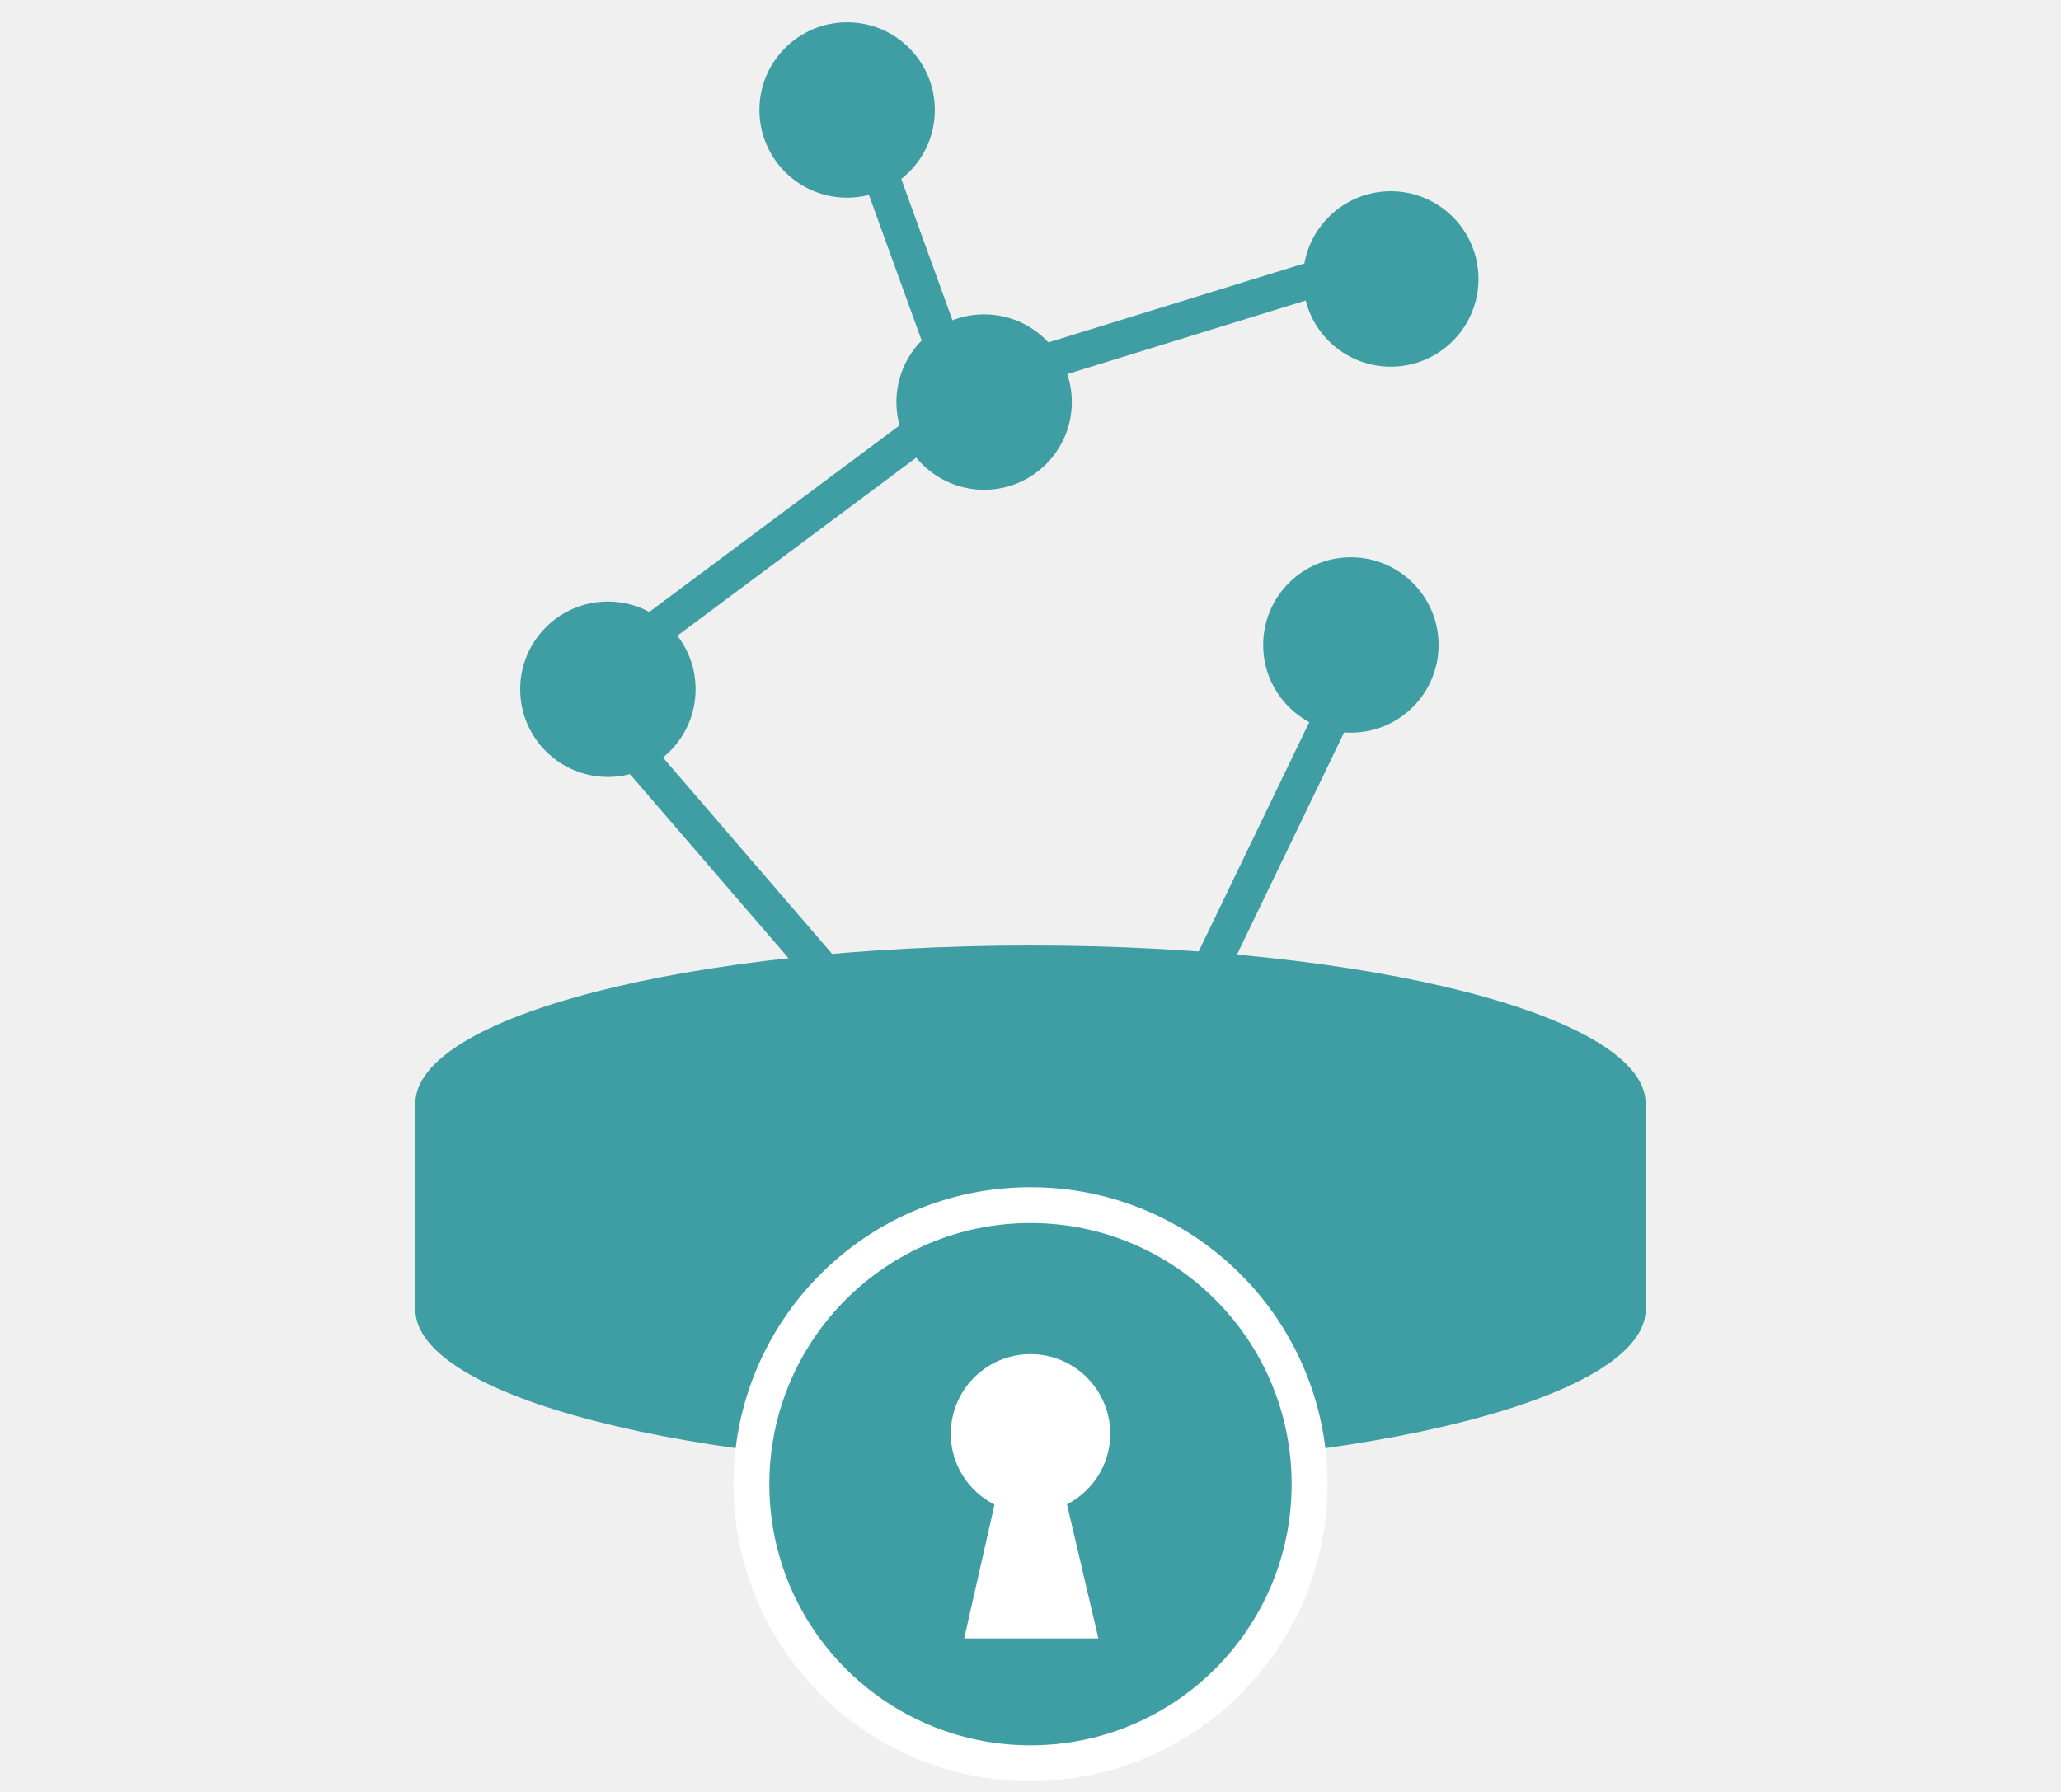
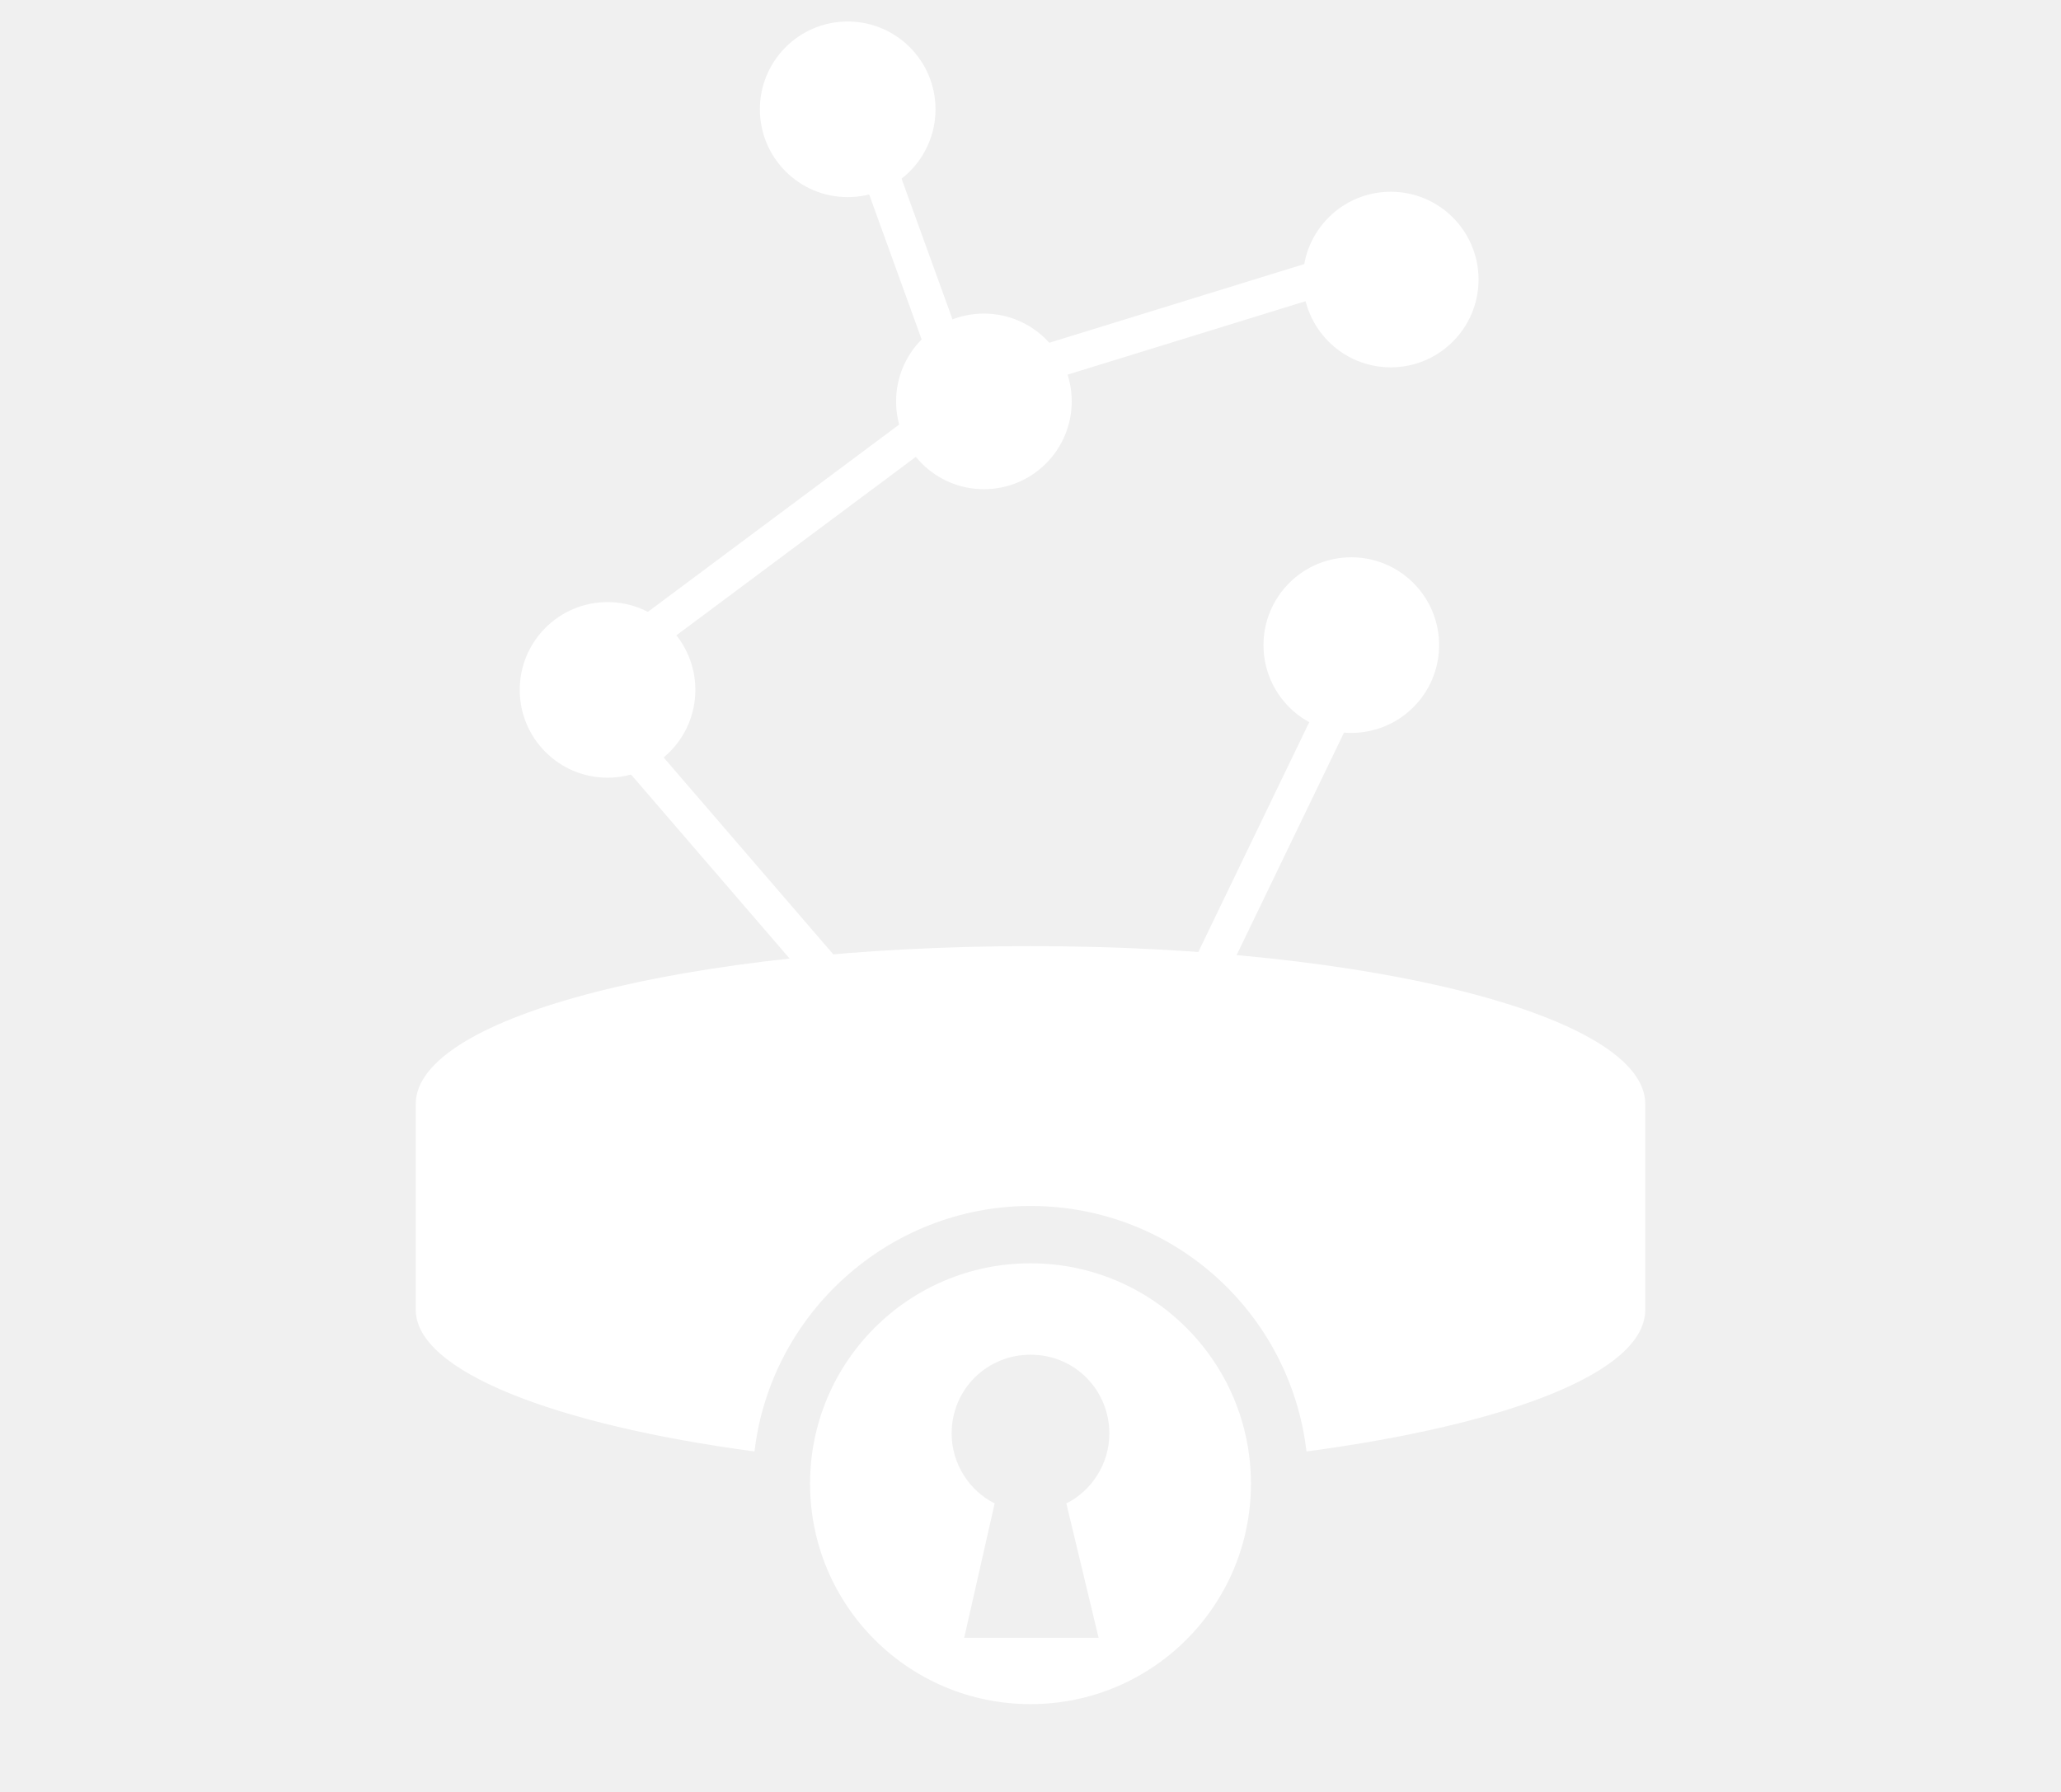
- <svg xmlns="http://www.w3.org/2000/svg" version="1.1" id="Layer_1" x="0px" y="0px" width="115px" height="100px" viewBox="0 0 115 100" enable-background="new 0 0 115 100" xml:space="preserve">
+ <svg xmlns="http://www.w3.org/2000/svg" version="1.1" id="Layer_1" x="0px" y="0px" viewBox="-422 231 115 100" style="enable-background:new -422 231 115 100;" xml:space="preserve">
+   <style type="text/css">
+ 	.st0{fill:#FFFFFF;}
+ </style>
+   <path class="st0" d="M-364.5,301.5c-6.8,0-12.3,5.5-12.3,12.3c0,6.8,5.5,12.3,12.3,12.3s12.3-5.5,12.3-12.3  C-352.2,307-357.7,301.5-364.5,301.5z M-360.7,322.4h-7.5l1.7-7.5c-1.4-0.7-2.4-2.2-2.4-3.9c0-2.5,2-4.4,4.4-4.4  c2.5,0,4.4,2,4.4,4.4c0,1.7-1,3.2-2.4,3.9L-360.7,322.4z" />
  <g>
-     <path fill="#3F9EA3" d="M91.825,61.585c0-4.872-15.366-8.821-34.324-8.821c-18.958,0-34.325,3.949-34.325,8.821   c0,2.194,0,9.294,0,11.488c0,4.871,15.368,8.82,34.325,8.82c18.958,0,34.324-3.949,34.324-8.82   C91.825,70.879,91.825,63.779,91.825,61.585z" />
-     <circle fill="#3F9EA3" stroke="#FFFFFF" stroke-width="2" stroke-miterlimit="10" cx="57.5" cy="82.825" r="15.572" />
-     <path fill="#FFFFFF" d="M61.95,80.017c0-2.457-1.993-4.449-4.449-4.449c-2.457,0-4.449,1.992-4.449,4.449   c0,1.731,0.998,3.213,2.44,3.949L53.8,91.433h7.489l-1.754-7.48C60.963,83.212,61.95,81.736,61.95,80.017z" />
-     <line fill="none" stroke="#3F9EA3" stroke-width="2" stroke-miterlimit="10" x1="46.377" y1="54.701" x2="35.429" y2="41.992" />
-     <line fill="none" stroke="#3F9EA3" stroke-width="2" stroke-miterlimit="10" x1="52.027" y1="23.619" x2="35.429" y2="35.993" />
-     <line fill="none" stroke="#3F9EA3" stroke-width="2" stroke-miterlimit="10" x1="66.399" y1="56.402" x2="75.377" y2="37.789" />
-     <circle fill="#3F9EA3" cx="33.92" cy="38.464" r="4.894" />
-     <circle fill="#3F9EA3" cx="75.377" cy="35.993" r="4.894" />
-     <circle fill="#3F9EA3" cx="54.912" cy="22.437" r="4.894" />
-     <circle fill="#3F9EA3" cx="77.602" cy="15.567" r="4.895" />
-     <circle fill="#3F9EA3" cx="47.268" cy="6.138" r="4.894" />
-     <line fill="none" stroke="#3F9EA3" stroke-width="2" stroke-miterlimit="10" x1="57.501" y1="20.461" x2="74.448" y2="15.231" />
-     <line fill="none" stroke="#3F9EA3" stroke-width="2" stroke-miterlimit="10" x1="48.387" y1="7.671" x2="52.757" y2="19.736" />
+     <rect x="-389.5" y="278.3" transform="matrix(0.6527 0.7576 -0.7576 0.6527 79.2785 385.7598)" class="st0" width="16.8" height="2" />
+   </g>
+   <g>
+     <rect x="-379.3" y="250.5" transform="matrix(0.5977 0.8018 -0.8018 0.5977 56.9061 408.2156)" class="st0" width="2" height="20.7" />
+   </g>
+   <g>
+     <rect x="-352.1" y="267.8" transform="matrix(0.9006 0.4347 -0.4347 0.9006 85.9754 180.2619)" class="st0" width="2" height="20.7" />
+   </g>
+   <g>
+     <circle class="st0" cx="-388.1" cy="269.5" r="4.9" />
+   </g>
+   <g>
+     <circle class="st0" cx="-346.6" cy="267" r="4.9" />
+   </g>
+   <g>
+     <circle class="st0" cx="-367.1" cy="253.4" r="4.9" />
+   </g>
+   <g>
+     <circle class="st0" cx="-344.4" cy="246.6" r="4.9" />
+   </g>
+   <g>
+     <circle class="st0" cx="-374.7" cy="237.1" r="4.9" />
+   </g>
+   <g>
+     <rect x="-357" y="240" transform="matrix(0.2949 0.9555 -0.9555 0.2949 -13.2516 515.6503)" class="st0" width="2" height="17.7" />
+   </g>
+   <g>
+     <rect x="-377.8" y="243.7" transform="matrix(0.3405 0.9402 -0.9402 0.3405 -14.8673 510.6037)" class="st0" width="12.8" height="2" />
+   </g>
+   <g>
+     <path class="st0" d="M-364.5,283.8c-19,0-34.3,3.9-34.3,8.8c0,2.2,0,9.3,0,11.5c0,3.4,7.7,6.4,18.9,7.9c0.9-7.7,7.5-13.7,15.4-13.7   c8,0,14.5,6,15.4,13.7c11.2-1.5,18.9-4.4,18.9-7.9c0-2.2,0-9.3,0-11.5C-330.2,287.7-345.5,283.8-364.5,283.8z" />
  </g>
</svg>
